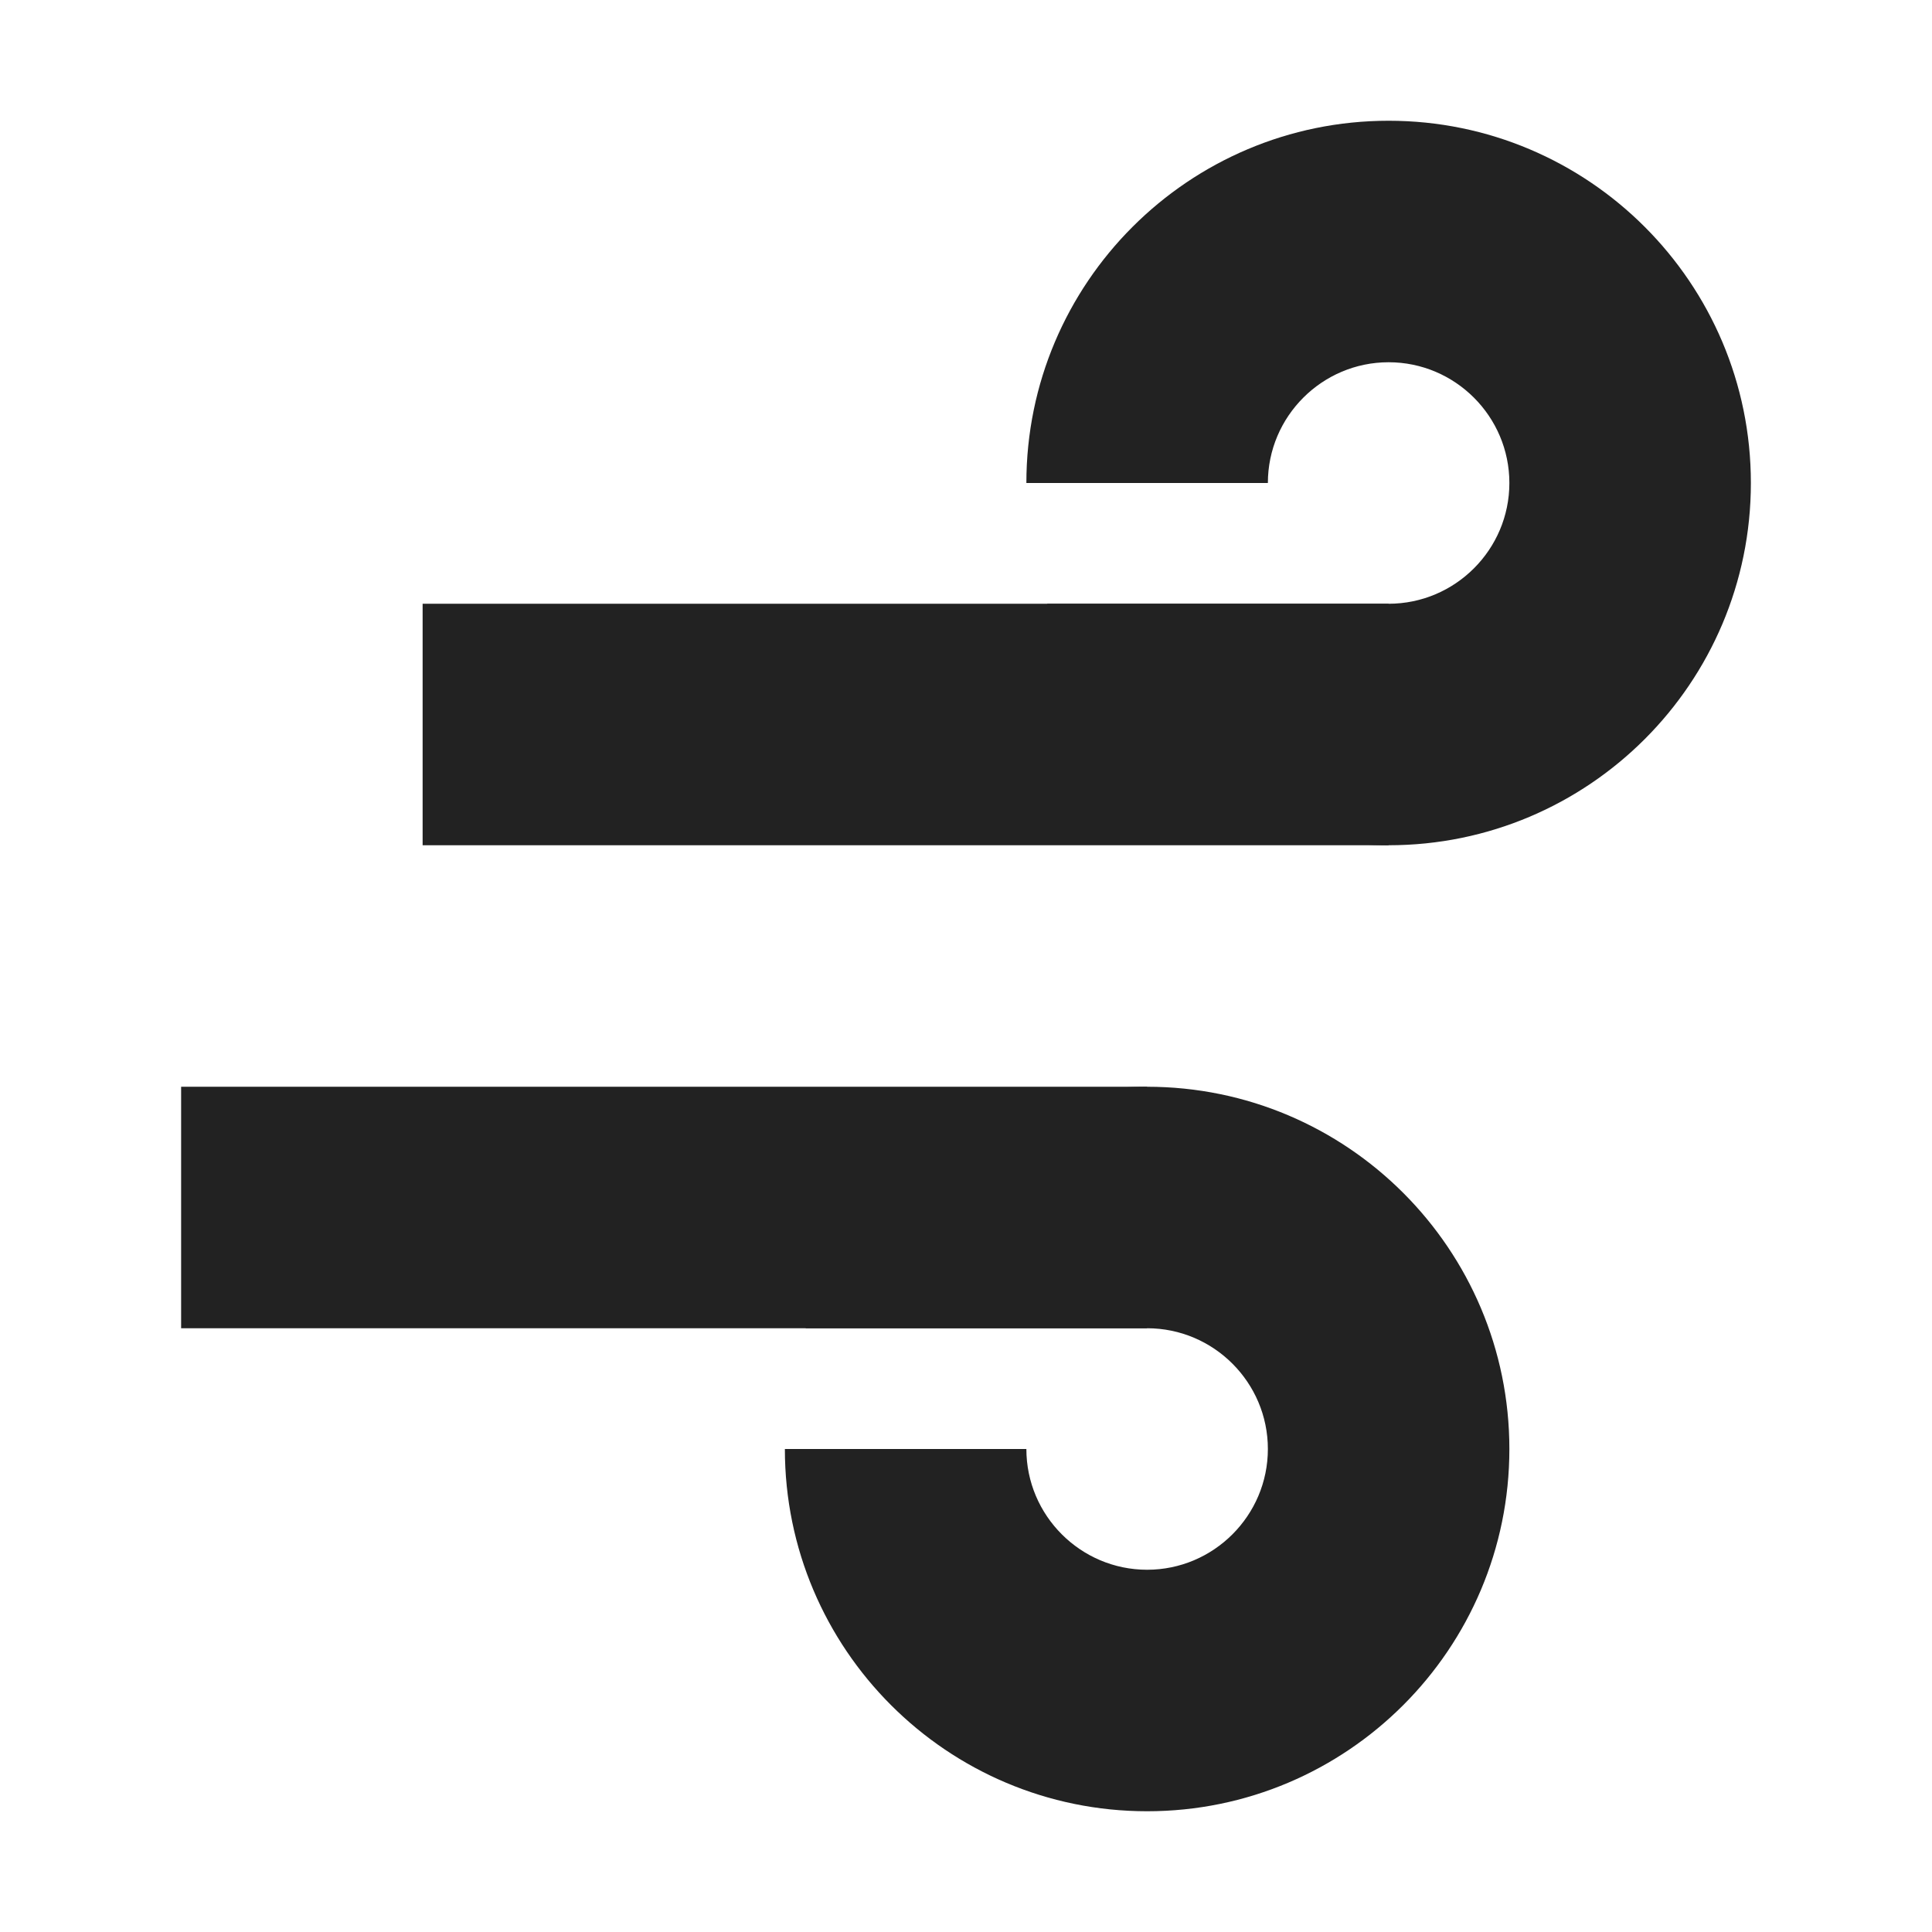
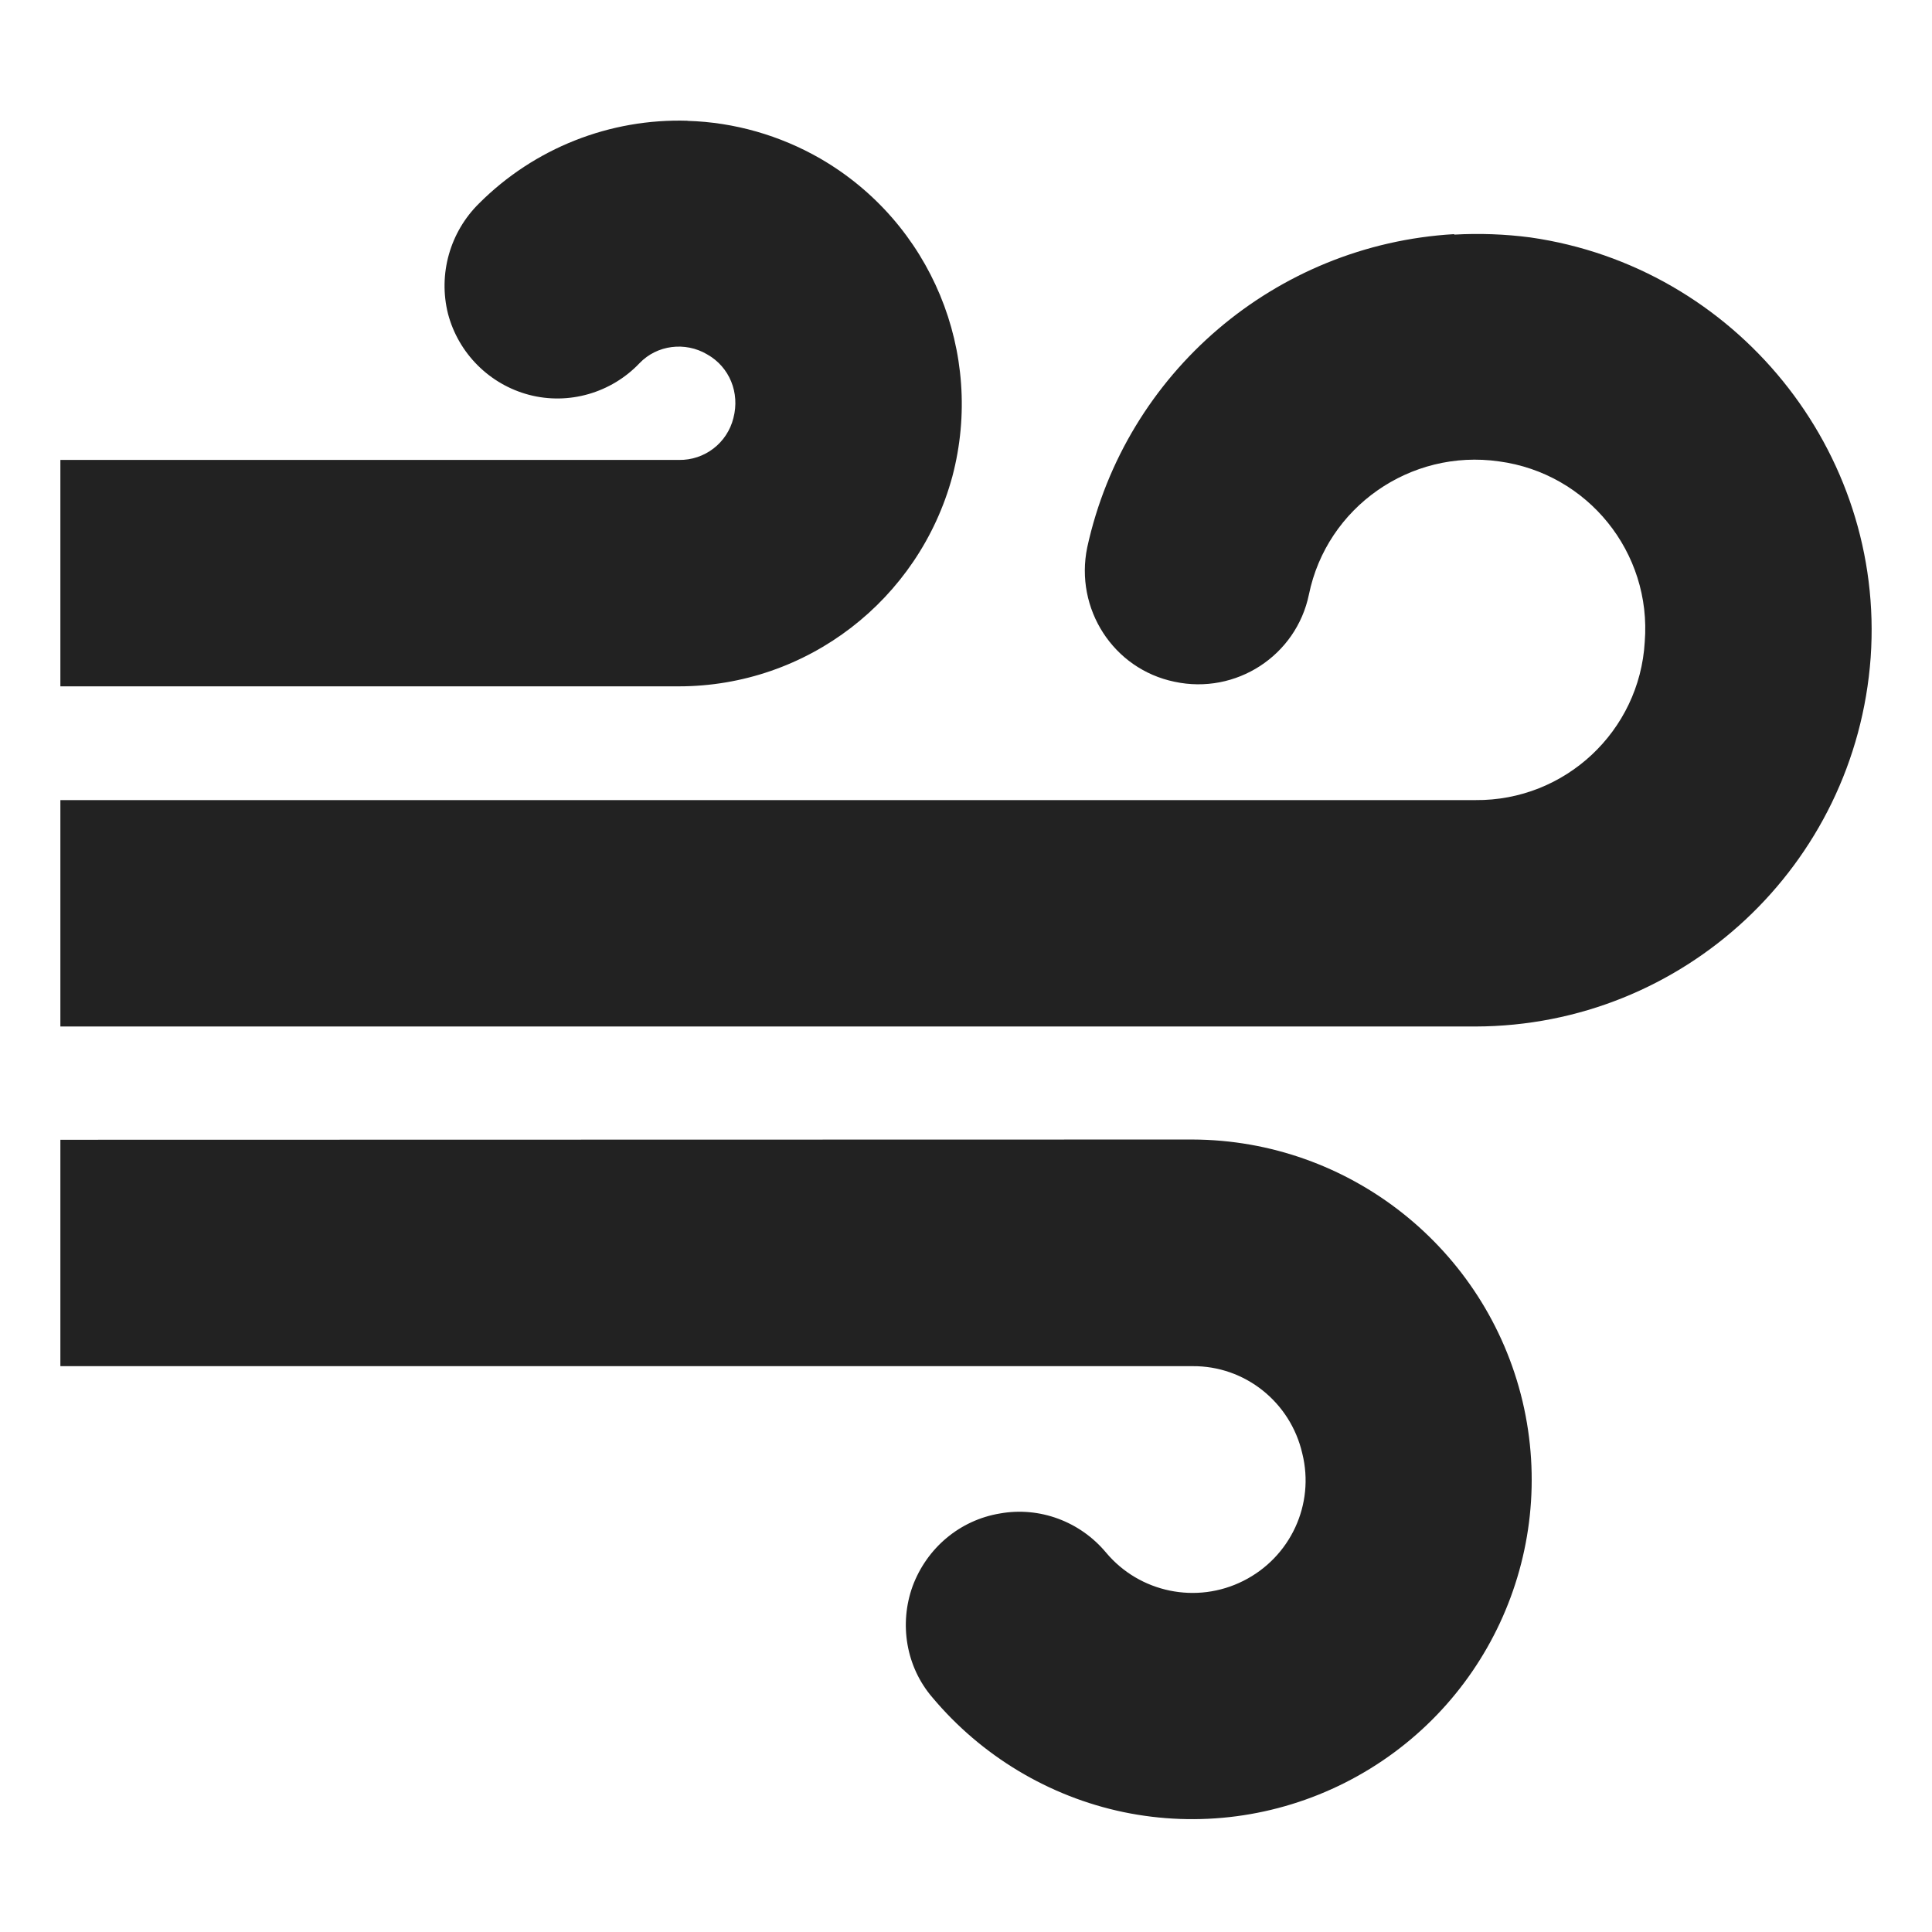
<svg xmlns="http://www.w3.org/2000/svg" height="16px" viewBox="0 0 16 16" width="16px">
-   <g fill="#222222" fill-rule="evenodd">
-     <path d="m 3.5 5 h 8 v 2 h -8 z m 0 0" />
-     <path d="m 1.5 9 h 8 v 2 h -8 z m 0 0" />
-     <path d="m 11.5 1 c -1.656 0 -3 1.344 -3 3 h 2 c 0 -0.551 0.449 -1 1 -1 s 1 0.449 1 1 s -0.449 1 -1 1 h -2.828 c 0.422 1.199 1.559 2 2.828 2 c 1.656 0 3 -1.344 3 -3 s -1.344 -3 -3 -3 z m 0 0" />
-     <path d="m 9.5 9 c -1.27 0 -2.406 0.801 -2.828 2 h 2.828 c 0.551 0 1 0.449 1 1 s -0.449 1 -1 1 s -1 -0.449 -1 -1 h -2 c 0 1.656 1.344 3 3 3 s 3 -1.344 3 -3 s -1.344 -3 -3 -3 z m 0 0" />
-   </g>
+   <path d="m 5.695 1 c -0.645 -0.02 -1.27 0.227 -1.727 0.684 c -0.242 0.238 -0.34 0.586 -0.258 0.914 c 0.086 0.328 0.344 0.586 0.672 0.672 c 0.328 0.086 0.68 -0.016 0.914 -0.262 c 0.145 -0.152 0.379 -0.18 0.559 -0.074 c 0.188 0.105 0.273 0.32 0.219 0.527 c -0.051 0.207 -0.238 0.352 -0.453 0.348 h -5.121 v 1.875 h 5.121 c 1.062 0 1.988 -0.715 2.266 -1.738 c 0.27 -1.023 -0.176 -2.102 -1.094 -2.633 c -0.332 -0.191 -0.711 -0.301 -1.098 -0.312 m 6.348 0.938 c -1.48 0.086 -2.723 1.148 -3.039 2.594 c -0.105 0.508 0.215 1.008 0.723 1.113 c 0.508 0.109 1.008 -0.215 1.113 -0.723 c 0.148 -0.723 0.84 -1.207 1.574 -1.102 c 0.734 0.098 1.266 0.754 1.207 1.496 c -0.043 0.738 -0.66 1.316 -1.402 1.309 h -11.719 v 1.875 h 11.719 c 1.723 -0.004 3.148 -1.336 3.273 -3.055 c 0.121 -1.711 -1.121 -3.238 -2.82 -3.48 c -0.207 -0.027 -0.418 -0.035 -0.629 -0.023 m -11.543 7.496 v 1.875 h 9.375 c 0.434 -0.004 0.812 0.297 0.91 0.723 c 0.105 0.422 -0.098 0.859 -0.488 1.055 c -0.387 0.195 -0.859 0.098 -1.137 -0.234 c -0.215 -0.258 -0.551 -0.383 -0.879 -0.324 c -0.332 0.055 -0.605 0.285 -0.723 0.602 c -0.113 0.312 -0.055 0.668 0.164 0.922 c 0.406 0.484 0.965 0.82 1.582 0.949 c 0.621 0.129 1.266 0.043 1.832 -0.242 c 1.164 -0.586 1.773 -1.891 1.473 -3.16 c -0.301 -1.266 -1.434 -2.164 -2.734 -2.168 z m 0 0" fill="#222222" />
</svg>
